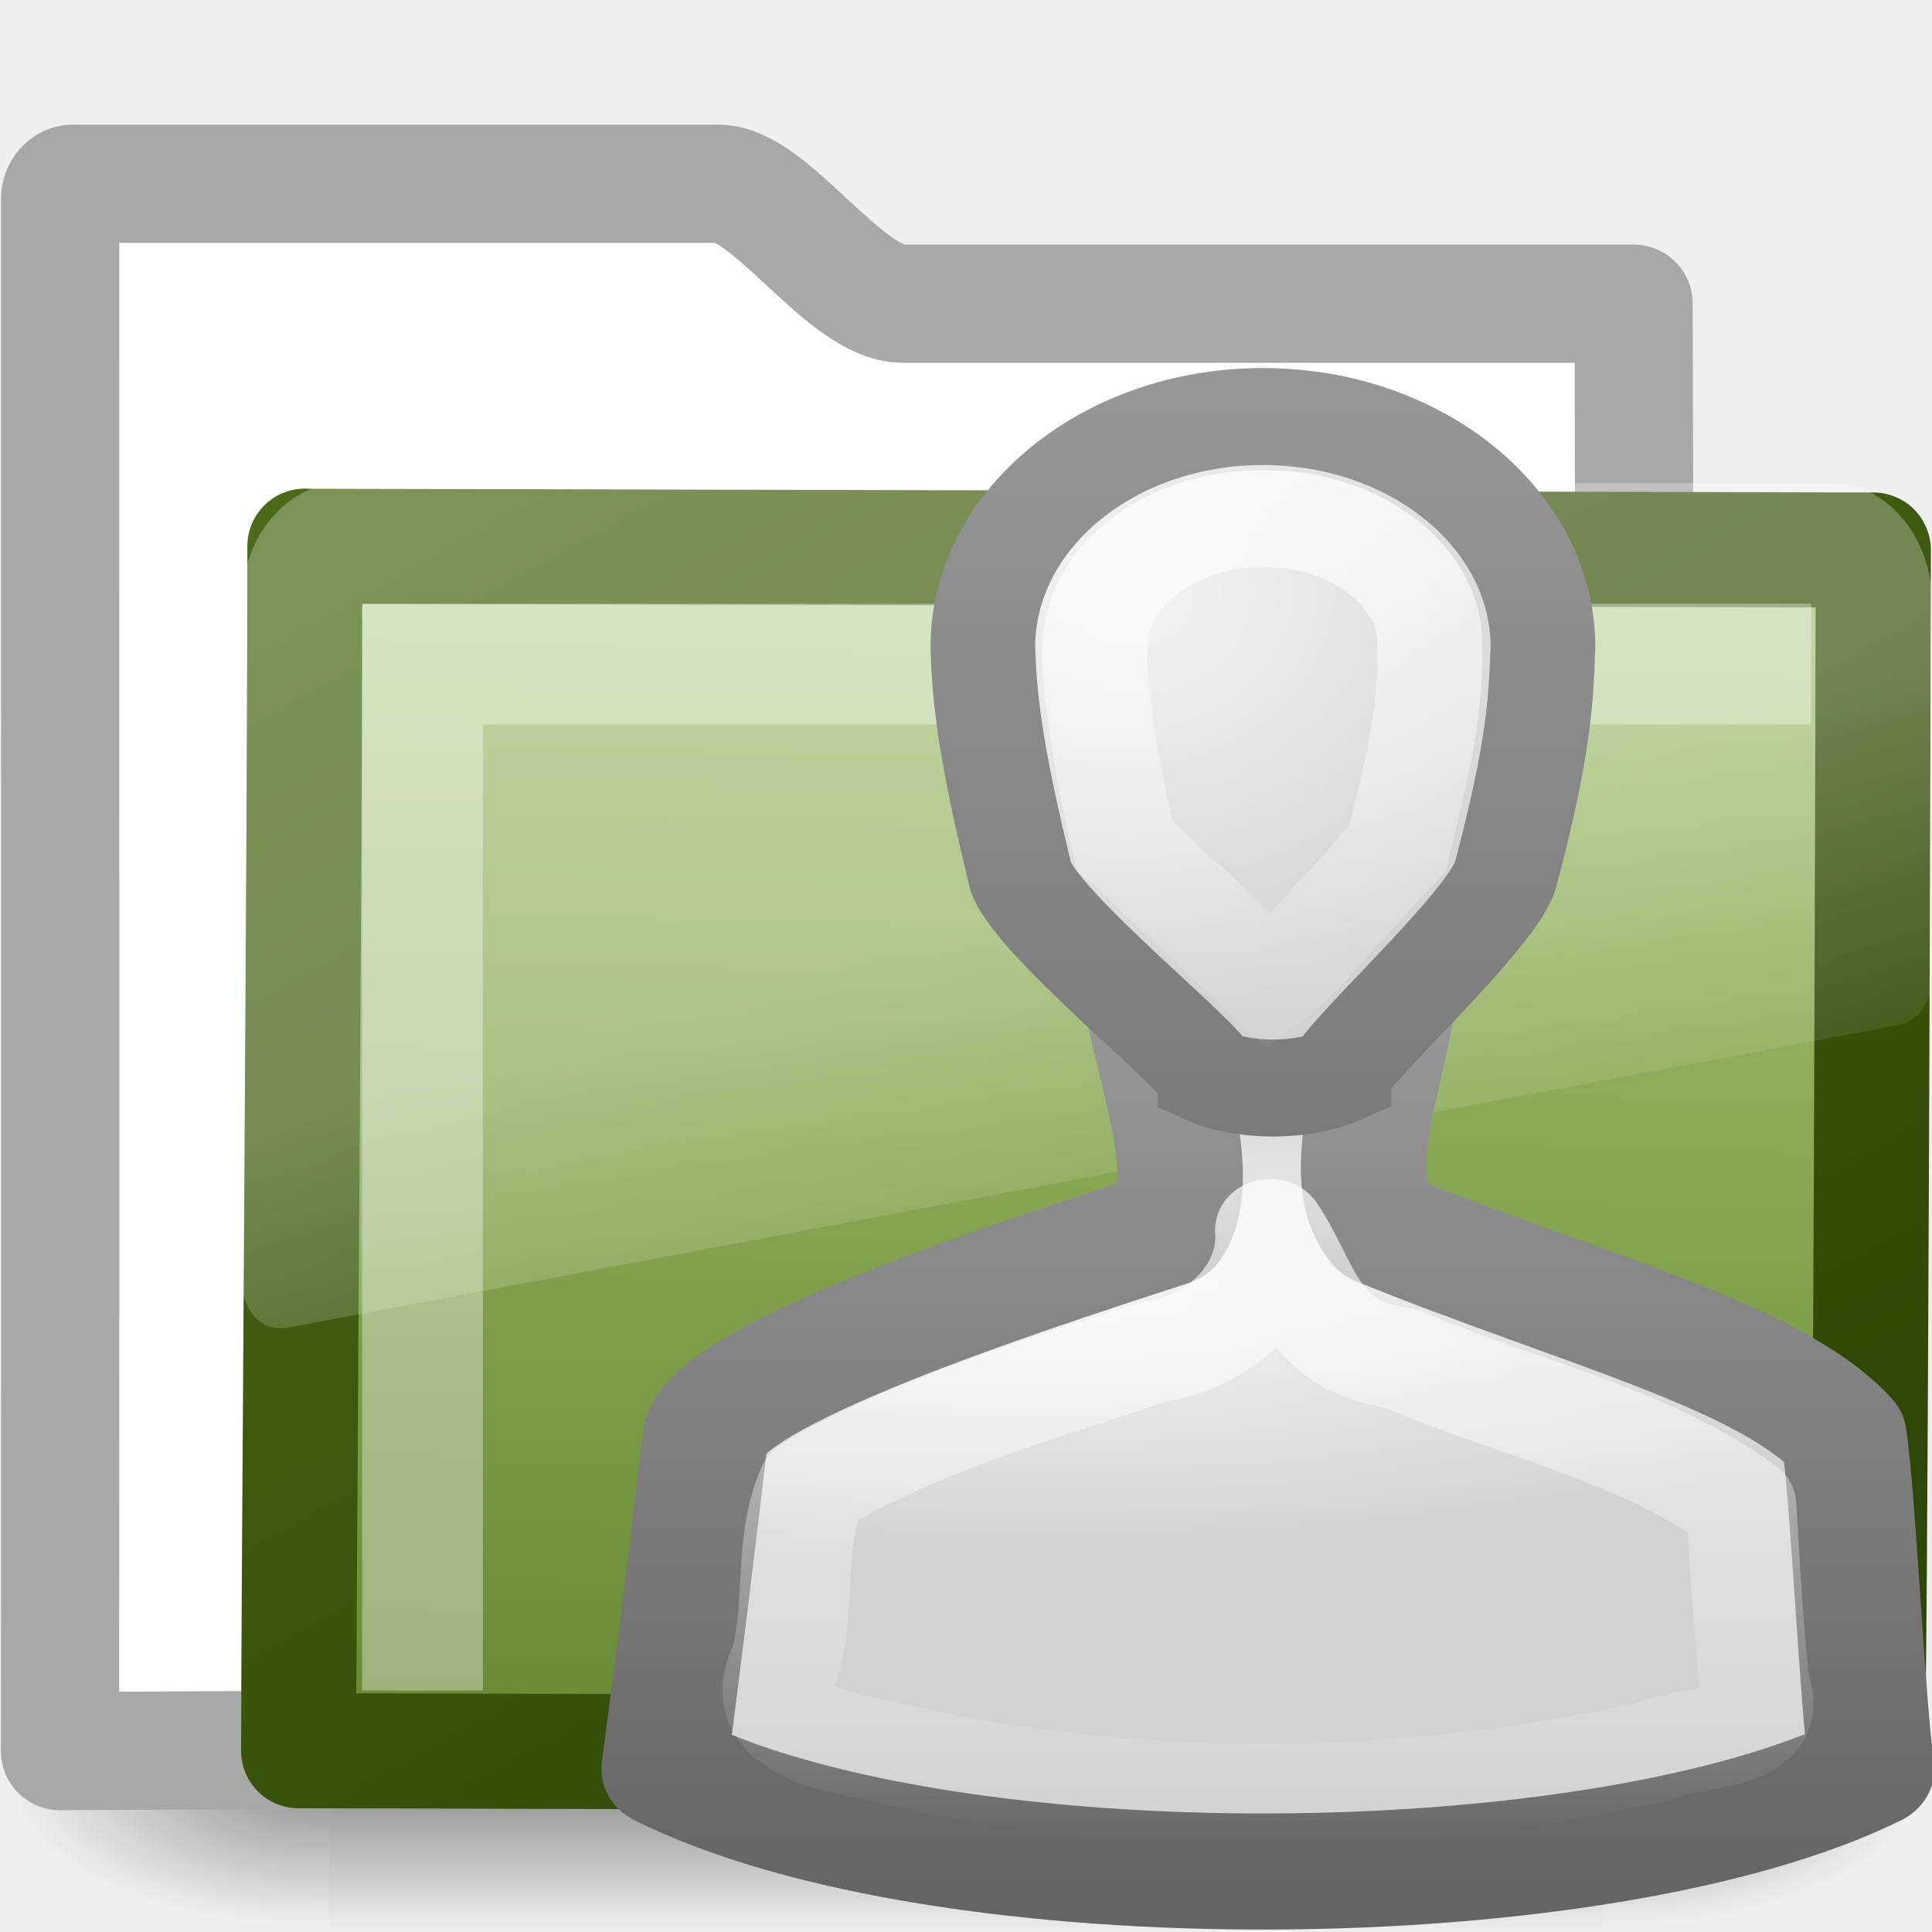
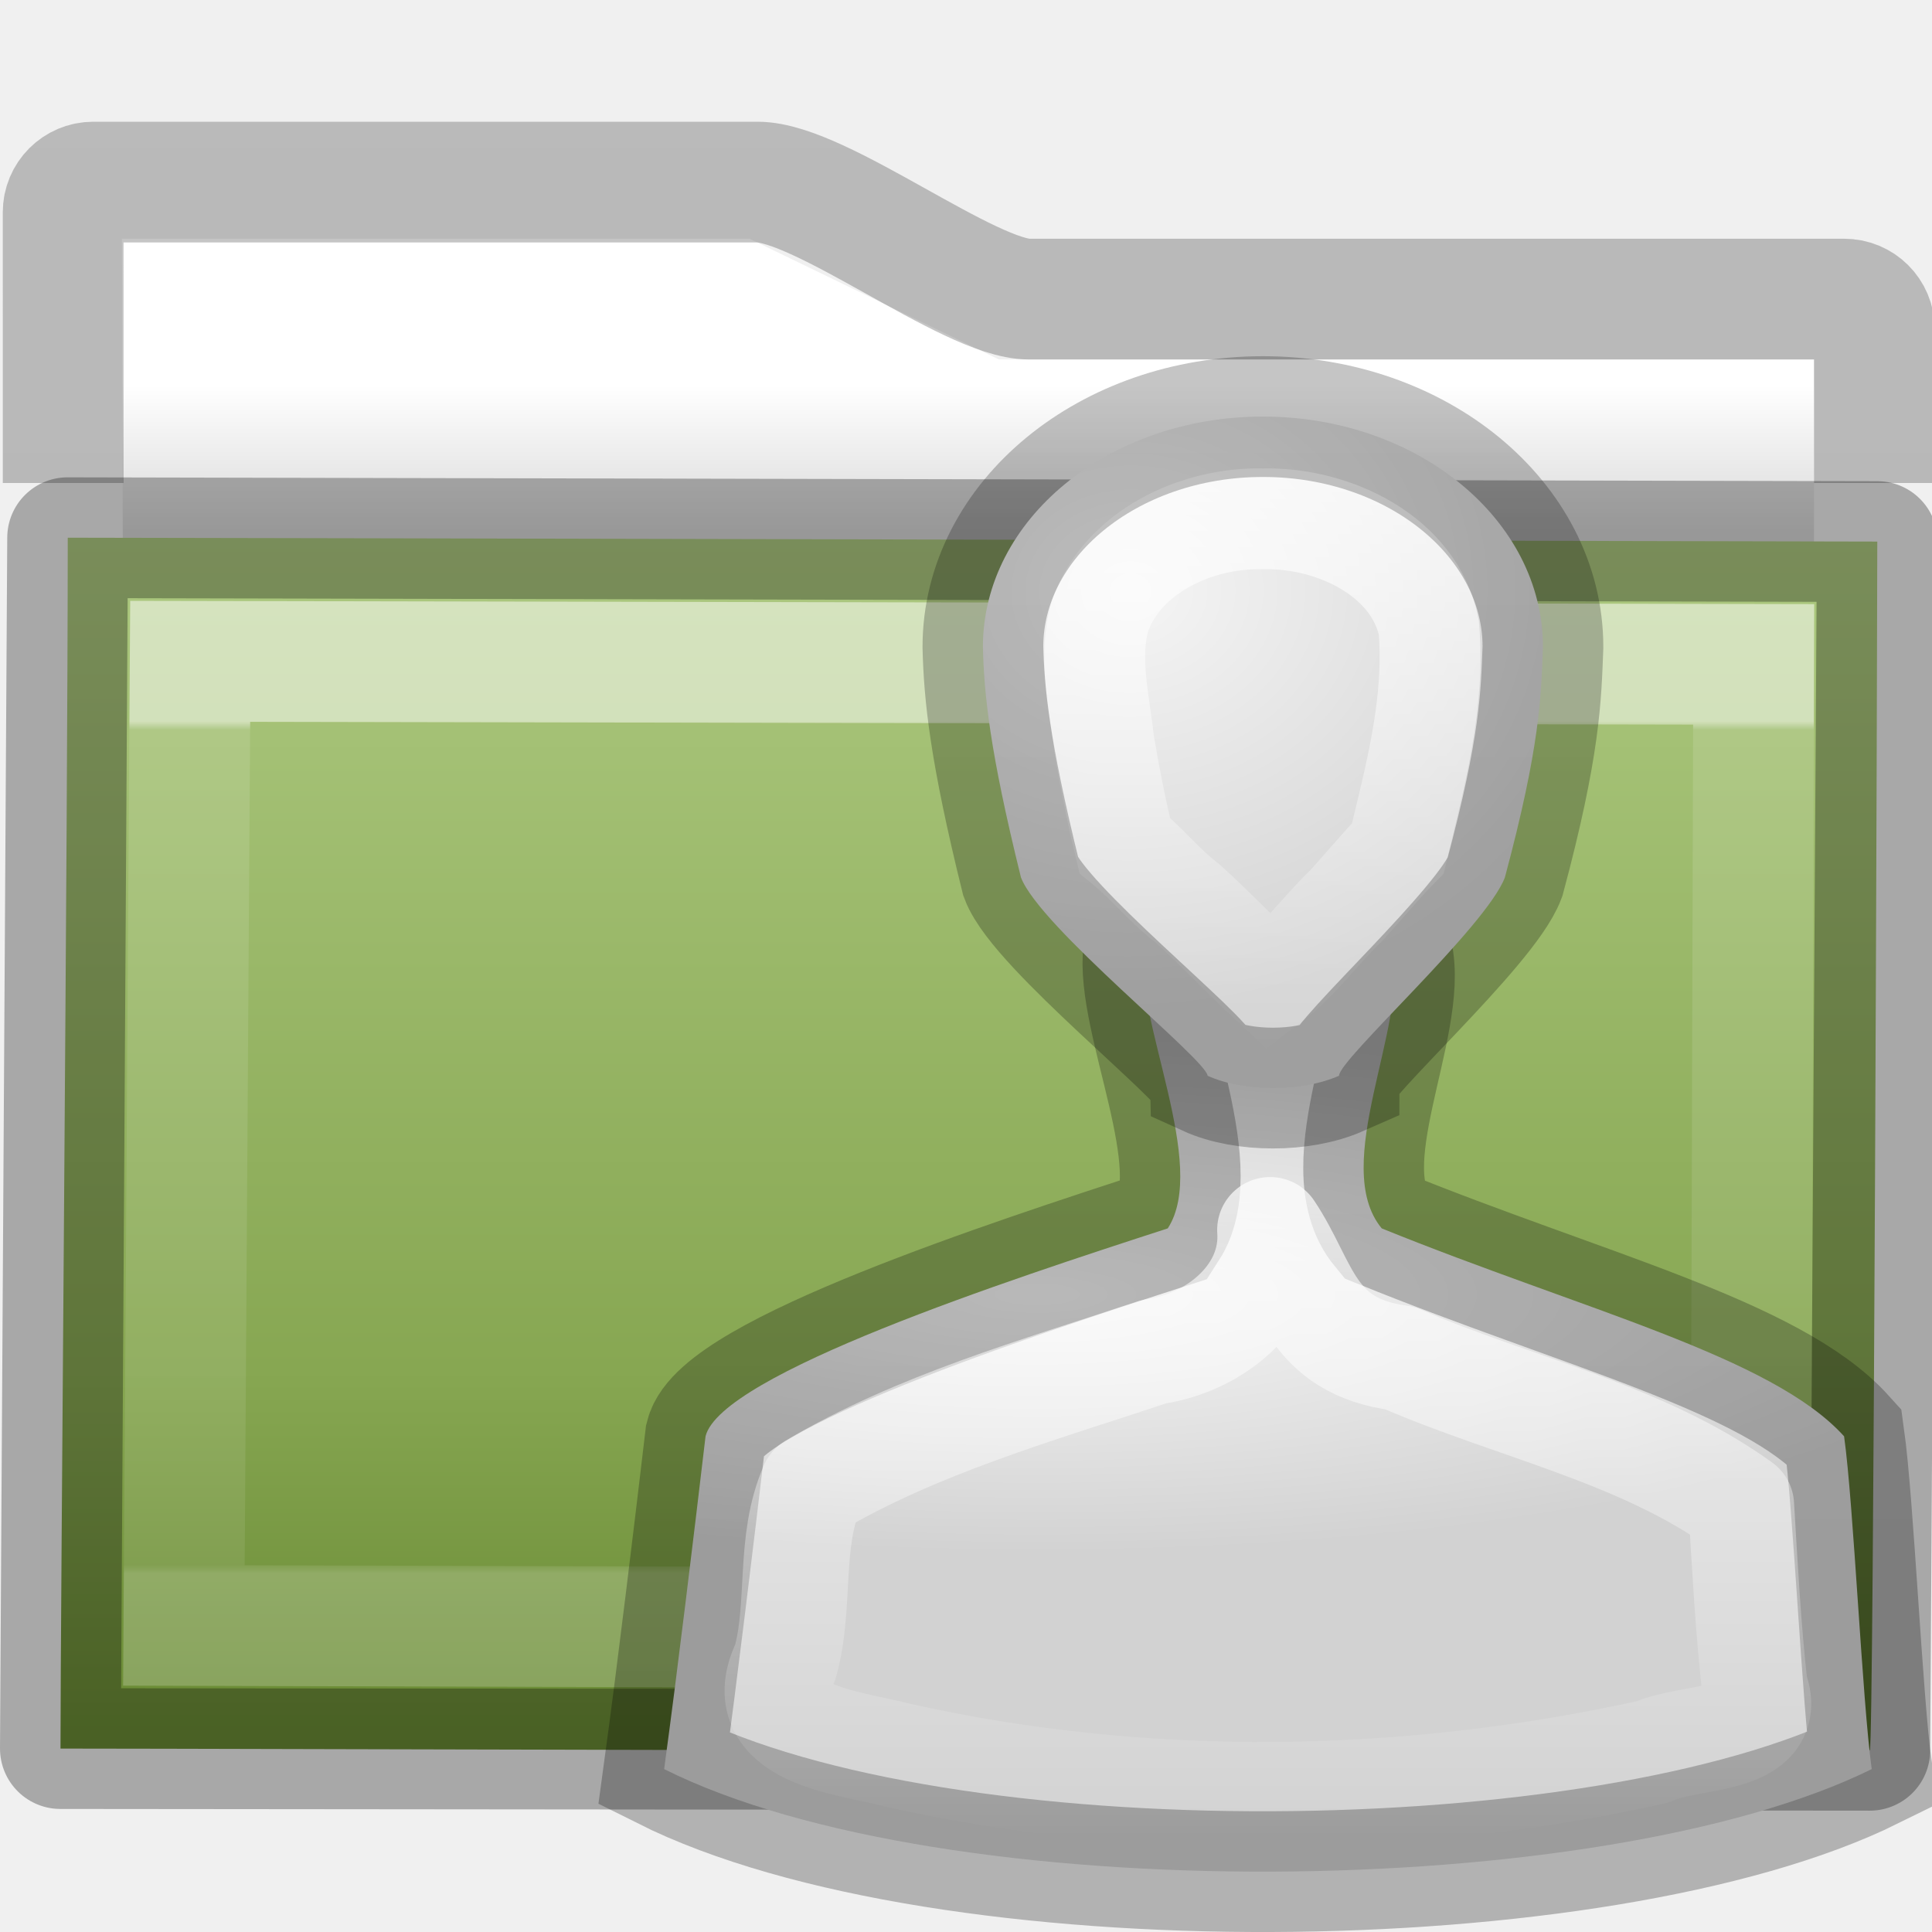
- <svg xmlns="http://www.w3.org/2000/svg" xmlns:xlink="http://www.w3.org/1999/xlink" id="svg3272" height="16" width="16" version="1.0">
-   <defs id="defs3274">
-     <linearGradient id="linearGradient2897" y2="43.144" xlink:href="#linearGradient3341" gradientUnits="userSpaceOnUse" x2="29.956" gradientTransform="matrix(.42292 0 0 .42338 -2.6035 -2.909)" y1="21.866" x1="29.956" />
+ <svg xmlns="http://www.w3.org/2000/svg" xmlns:xlink="http://www.w3.org/1999/xlink" id="svg8860" height="16" width="16" version="1.1">
+   <defs id="defs8862">
+     <linearGradient gradientTransform="matrix(0.8918903,0,0,0.9404696,3.14398,5.346537)" gradientUnits="userSpaceOnUse" xlink:href="#linearGradient3454-2-5-0-3-8" id="linearGradient10270-0" y2="8.172" x2="11.35" y1="0.667" x1="11.35" />
+     <linearGradient id="linearGradient3454-2-5-0-3-8">
+       <stop offset="0" style="stop-color:#ffffff;stop-opacity:1" id="stop3456-4-9-38-1-9" />
+       <stop offset="0.01" style="stop-color:#ffffff;stop-opacity:0.235" id="stop3458-39-80-3-5-6" />
+       <stop offset="0.99" style="stop-color:#ffffff;stop-opacity:0.157" id="stop3460-7-0-2-4-4" />
+       <stop offset="1" style="stop-color:#ffffff;stop-opacity:0.392" id="stop3462-0-9-8-7-8" />
+     </linearGradient>
+     <linearGradient id="linearGradient3104-8-8-97-4-6-11-5-5-4-4">
+       <stop offset="0" style="stop-color:#000000;stop-opacity:0.322" id="stop3106-5-4-3-5-0-2-1-0-7-7" />
+       <stop offset="1" style="stop-color:#000000;stop-opacity:0.278" id="stop3108-4-3-7-8-2-0-7-9-0-6" />
+     </linearGradient>
+     <linearGradient id="linearGradient4346">
+       <stop offset="0" style="stop-color:#ffffff;stop-opacity:1" id="stop4348" />
+       <stop offset="1" style="stop-color:#d8d8d8;stop-opacity:1" id="stop4350" />
+     </linearGradient>
+     <linearGradient gradientTransform="matrix(0.5968047,0,0,0.3475701,-0.370475,-1.117049)" gradientUnits="userSpaceOnUse" xlink:href="#radialGradient2444" id="linearGradient12481" y2="44.806" x2="15.03" y1="16.073" x1="15.03" />
+     <radialGradient r="23.097" gradientTransform="matrix(1.5647,-9.5143e-8,6.1772e-8,1.0159,-59.14917,8.1461)" cx="63.969" cy="14.113" gradientUnits="userSpaceOnUse" id="radialGradient2444">
+       <stop offset="0" style="stop-color:#ADC980" id="stop3618" />
+       <stop offset="0.688" style="stop-color:#87A752" id="stop3270" />
+       <stop offset="1" style="stop-color:#688933" id="stop3620" />
+     </radialGradient>
+     <linearGradient y2="15.385" x2="62.989" y1="11.645" x1="62.989" gradientTransform="matrix(0.3333333,0,0,0.3297102,-17.44063,-0.6478427)" gradientUnits="userSpaceOnUse" id="linearGradient4289" xlink:href="#linearGradient4346" />
+     <linearGradient y2="2.061" x2="-51.786" y1="53.514" x1="-51.786" gradientTransform="matrix(0.3107004,0,0,0.2748939,20.17717,-0.1031627)" gradientUnits="userSpaceOnUse" id="linearGradient4291" xlink:href="#linearGradient3104-8-8-97-4-6-11-5-5-4-4" />
+     <radialGradient id="radialGradient2882" xlink:href="#linearGradient6954-6" gradientUnits="userSpaceOnUse" cy="28.66" cx="25" gradientTransform="matrix(0.5137517,0,0,0.1338787,-4.255025,6.882493)" r="16" />
+     <linearGradient id="linearGradient6954-6">
+       <stop id="stop6960-4" style="stop-color:#f5f5f5" offset="0" />
+       <stop id="stop6962-9" style="stop-color:#d2d2d2" offset="1" />
+     </linearGradient>
+     <radialGradient id="radialGradient2872" xlink:href="#linearGradient6954-6" gradientUnits="userSpaceOnUse" cy="12.313" cx="26.376" gradientTransform="matrix(0.5060126,-0.03615318,0.03952485,0.4321763,-4.473091,0.5283853)" r="8" />
+     <linearGradient id="linearGradient2868" y2="25.793" xlink:href="#linearGradient3341" gradientUnits="userSpaceOnUse" x2="30" gradientTransform="matrix(0.3085166,0,0,0.2726835,1.202475,1.953824)" y1="0.918" x1="30" />
    <linearGradient id="linearGradient3341">
      <stop id="stop3343" style="stop-color:#fff" offset="0" />
      <stop id="stop3345" style="stop-color:#fff;stop-opacity:0" offset="1" />
    </linearGradient>
-     <linearGradient id="linearGradient2868" y2="25.793" xlink:href="#linearGradient3341" gradientUnits="userSpaceOnUse" x2="30" gradientTransform="matrix(.33686 0 0 .32161 -.10572 -.2953)" y1=".918" x1="30" />
-     <linearGradient id="linearGradient2874" y2="44.679" xlink:href="#linearGradient3785-5" gradientUnits="userSpaceOnUse" x2="30" gradientTransform="matrix(.33686 0 0 .32161 -.10572 -.2953)" y1="5" x1="30" />
-     <radialGradient id="radialGradient2872" xlink:href="#linearGradient6954-6" gradientUnits="userSpaceOnUse" cy="12.313" cx="26.376" gradientTransform="matrix(.5525 -.04264 .043156 .50972 -6.3027 -1.9765)" r="8" />
-     <linearGradient id="linearGradient2884" y2="45" xlink:href="#linearGradient3785-5" gradientUnits="userSpaceOnUse" x2="30" gradientTransform="matrix(.42739 0 0 .42301 -2.7256 -3.0703)" y1="25.085" x1="30" />
-     <radialGradient id="radialGradient2882" xlink:href="#linearGradient6954-6" gradientUnits="userSpaceOnUse" cy="28.66" cx="25" gradientTransform="matrix(.56095 0 0 .1579 -6.0646 5.5177)" r="16" />
-     <linearGradient id="linearGradient2687" y2="24.628" gradientUnits="userSpaceOnUse" x2="20.055" gradientTransform="matrix(.29669 0 0 .35207 1.8805 2.1186)" y1="16.408" x1="18.031">
-       <stop id="stop2687" style="stop-color:#fff;stop-opacity:.275" offset="0" />
-       <stop id="stop2689" style="stop-color:#fff;stop-opacity:.078" offset="1" />
-     </linearGradient>
-     <linearGradient id="linearGradient2692" y2="4.051" gradientUnits="userSpaceOnUse" x2="4.176" gradientTransform="matrix(1.0083 0 0 1.0006 -.00082398 -.0066205)" y1="14.993" x1="10.318">
-       <stop id="stop3624" style="stop-color:#2E4705" offset="0" />
-       <stop id="stop3626" style="stop-color:#4A6A17" offset="1" />
-     </linearGradient>
-     <linearGradient id="linearGradient2690" y2="238.4" gradientUnits="userSpaceOnUse" x2="169.23" gradientTransform="matrix(.054893 .013851 .0025726 .052482 -.7128 -.26741)" y1="58.583" x1="126.7">
-       <stop id="stop3618" style="stop-color:#ADC980" offset="0" />
-       <stop id="stop3270" style="stop-color:#87A752" offset=".5" />
-       <stop id="stop3620" style="stop-color:#688933" offset="1" />
-     </linearGradient>
-     <radialGradient id="radialGradient2677" xlink:href="#linearGradient5060" gradientUnits="userSpaceOnUse" cy="486.65" cx="605.71" gradientTransform="matrix(-2.7744 0 0 1.9697 112.76 -872.89)" r="117.14" />
-     <radialGradient id="radialGradient2675" xlink:href="#linearGradient5060" gradientUnits="userSpaceOnUse" cy="486.65" cx="605.71" gradientTransform="matrix(2.7744 0 0 1.9697 -1891.6 -872.89)" r="117.14" />
-     <linearGradient id="linearGradient2673" y2="609.51" gradientUnits="userSpaceOnUse" x2="302.86" gradientTransform="matrix(2.7744 0 0 1.9697 -1892.2 -872.89)" y1="366.65" x1="302.86">
-       <stop id="stop5050" style="stop-opacity:0" offset="0" />
-       <stop id="stop5056" offset=".5" />
-       <stop id="stop5052" style="stop-opacity:0" offset="1" />
-     </linearGradient>
-     <linearGradient id="linearGradient5060">
-       <stop id="stop5062" offset="0" />
-       <stop id="stop5064" style="stop-opacity:0" offset="1" />
-     </linearGradient>
-     <linearGradient id="linearGradient6954-6">
-       <stop id="stop6960-4" style="stop-color:#f5f5f5" offset="0" />
-       <stop id="stop6962-9" style="stop-color:#d2d2d2" offset="1" />
-     </linearGradient>
-     <linearGradient id="linearGradient3785-5">
-       <stop id="stop3787-0" style="stop-color:#969696" offset="0" />
-       <stop id="stop3789-4" style="stop-color:#646464" offset="1" />
-     </linearGradient>
+     <linearGradient id="linearGradient2897" y2="43.144" xlink:href="#linearGradient3341" gradientUnits="userSpaceOnUse" x2="29.956" gradientTransform="matrix(0.3873355,0,0,0.3589712,-1.085141,-0.2622535)" y1="21.866" x1="29.956" />
  </defs>
-   <g id="layer1">
-     <g id="layer6" transform="matrix(.36395 0 0 .34457 -.64485 -.38545)">
-       <g id="g2488" transform="matrix(.021652 0 0 .014857 43.008 42.685)">
-         <rect id="rect2490" style="opacity:.402;fill:url(#linearGradient2673)" height="478.36" width="1339.6" y="-150.7" x="-1559.3" />
-         <path id="path2492" style="opacity:.402;fill:url(#radialGradient2675)" d="m-219.62-150.68v478.33c142.87 0.9 345.4-107.17 345.4-239.2s-159.44-239.13-345.4-239.13z" />
-         <path id="path2494" style="opacity:.402;fill:url(#radialGradient2677)" d="m-1559.3-150.68v478.33c-142.87 0.9-345.4-107.17-345.4-239.2s159.44-239.13 345.4-239.13z" />
-       </g>
-     </g>
-     <path id="rect2196" style="stroke-linejoin:round;stroke:#a8a8a8;stroke-linecap:round;stroke-width:0.979;fill:#fff" d="m0.602 1.522c-0.056 0-0.104 0.06-0.104 0.123 0 4.605 0.003 8.651-0.001 12.857 4.706-0.025 9.415-0.049 14.123-0.066-0.417 0-1.112-0.07-1.102-0.94 0.004-3.597 0.023-7.408 0.011-10.981h-6.052c-0.477 0-1.096-0.993-1.526-0.993h-5.348l-0-0z" />
-     <path id="rect3086" style="stroke-linejoin:round;stroke:url(#linearGradient2692);stroke-linecap:round;stroke-width:.953;fill:url(#linearGradient2690)" d="m2.525 4.524c0.656 0 12.48 0.031 12.989 0.031 0 0.615-0.025 9.958-0.054 9.958-4.559 0.018-11.659-0.014-12.987-0.014 0-1.161 0.052-7.585 0.052-9.976l0-0z" />
-     <path id="path2509" style="fill:url(#linearGradient2687);fill-rule:evenodd" d="m2.836 4c-0.457 0-0.834 0.448-0.834 0.99v5.633c0.002 0.101 0.044 0.216 0.111 0.286 0.067 0.07 0.153 0.1 0.25 0.088 0.003 0 0.006 0 0.009 0l13.351-2.508c0.155-0.029 0.276-0.188 0.278-0.374v-3.125c0-0.542-0.378-0.99-0.834-0.99h-12.331z" />
-     <path id="path2406" style="opacity:.35;stroke:#fff;stroke-width:1px;fill:none" d="m3.499 14v-8.5h11.5" />
-   </g>
-   <g id="g3743" transform="matrix(.91586 0 0 .84787 1.2993 2.2042)">
-     <path id="path2880" style="stroke-linejoin:round;stroke:url(#linearGradient2884);stroke-width:1.134;fill:url(#radialGradient2882)" d="m8.923 6.679c-0.081 0.68 0.589 2.1 0.218 2.719-1.442 0.505-4.042 1.426-4.181 2.031-0.102 0.94-0.256 2.312-0.374 3.25 2.529 1.368 8.478 1.302 10.92 0-0.086-0.666-0.163-2.584-0.25-3.25-0.653-0.781-2.371-1.237-4.181-2.031-0.473-0.616 0.243-1.993 0.094-2.688-0.286-0.049-1.957-0.024-2.246-0.031l-0-1e-7z" />
-     <path id="path2870" style="stroke:url(#linearGradient2874);stroke-width:.947;fill:url(#radialGradient2872)" d="m10 1.469c-1.395 0-2.531 1.007-2.531 2.25 0.011 0.46 0.059 1.006 0.344 2.25 0.168 0.482 1.674 1.777 1.688 1.938 0.327 0.161 0.851 0.161 1.188 0 0-0.161 1.332-1.455 1.5-1.938 0.32-1.293 0.327-1.768 0.344-2.25 0-1.243-1.136-2.25-2.531-2.25z" />
-     <path id="path2866" style="stroke:url(#linearGradient2868);stroke-width:.947;fill:none" d="m10 2.469c-0.612-0.015-1.267 0.331-1.469 0.937-0.114 0.41-0.01 0.837 0.031 1.25 0.052 0.338 0.113 0.666 0.188 1 0.194 0.171 0.361 0.397 0.562 0.562 0.263 0.256 0.491 0.521 0.75 0.781 0.269-0.217 0.449-0.503 0.688-0.75 0.153-0.18 0.31-0.388 0.469-0.562 0.157-0.71 0.339-1.422 0.281-2.156-0.125-0.687-0.847-1.08-1.5-1.062z" />
-     <path id="path2876" style="stroke-linejoin:round;stroke:url(#linearGradient2897);stroke-width:.995;fill:none" d="m10.066 9.414c0.04 0.619-0.479 1.102-1.05 1.189-1.049 0.378-2.139 0.707-3.087 1.314-0.222 0.541-0.103 1.162-0.247 1.72-0.327 0.71 0.562 0.777 1.019 0.907 2.229 0.541 4.596 0.5 6.823-0.031 0.332-0.169 1.125-0.085 0.926-0.626-0.061-0.588-0.091-1.193-0.123-1.783-0.909-0.709-2.062-0.958-3.087-1.439-0.813-0.117-0.843-0.72-1.173-1.251z" />
-   </g>
+   <path d="m 1.01,1.977 0.013,5 14,0 0,-4 -6.75,0 -2.066,-1 z" id="rect4170-0-9" style="color:#000000;display:inline;overflow:visible;visibility:visible;fill:url(#linearGradient4289);fill-opacity:1;fill-rule:nonzero;stroke:none;stroke-width:1;marker:none;enable-background:accumulate" />
+   <path d="m 15.523,4 0,-1.273 c 0,-0.139 -0.112,-0.25 -0.25,-0.25 l -6.75,0 c -0.495,0 -1.724,-0.969 -2.25,-0.969 l -5.5,0 c -0.139,0 -0.25,0.112 -0.25,0.25 l 3.2e-4,2.242" id="rect4170-1" style="color:#000000;display:inline;overflow:visible;visibility:visible;opacity:0.8;fill:none;stroke:url(#linearGradient4291);stroke-width:1;stroke-linecap:butt;stroke-linejoin:miter;stroke-miterlimit:4;stroke-dasharray:none;stroke-dashoffset:0;stroke-opacity:1;marker:none;enable-background:accumulate" />
+   <path d="m 0.56,4.453 c 0.757,0 14.4,0.032 14.987,0.032 0,0.619 -0.029,10.01 -0.062,10.01 -5.26,0.018 -13.453,-0.014 -14.984,-0.014 0,-1.167 0.06,-7.625 0.06,-10.027 z" id="rect3086" style="color:#000000;display:inline;overflow:visible;visibility:visible;fill:url(#linearGradient12481);fill-opacity:1;fill-rule:nonzero;stroke:none;stroke-width:1;marker:none;enable-background:accumulate;clip-rule:nonzero;opacity:1;isolation:auto;mix-blend-mode:normal;color-interpolation:sRGB;color-interpolation-filters:linearRGB;solid-color:#000000;solid-opacity:1;stroke-linecap:butt;stroke-linejoin:miter;stroke-miterlimit:4;stroke-dasharray:none;stroke-dashoffset:0;stroke-opacity:1;filter-blend-mode:normal;filter-gaussianBlur-deviation:0;color-rendering:auto;image-rendering:auto;shape-rendering:auto;text-rendering:auto" />
+   <path d="M 1.575,5.477 14.523,5.502 14.5,13.5 1.523,13.461 Z" id="rect3086-9" style="color:#000000;display:inline;overflow:visible;visibility:visible;opacity:0.5;fill:none;stroke:url(#linearGradient10270-0);stroke-width:1;stroke-linecap:round;stroke-linejoin:miter;stroke-miterlimit:4;stroke-dasharray:none;stroke-dashoffset:0;stroke-opacity:1;marker:none;enable-background:accumulate" />
+   <path d="m 0.56,4.453 14.987,0.032 -0.062,10.01 L 0.5,14.481 Z" id="rect3086-0" style="color:#000000;display:inline;overflow:visible;visibility:visible;opacity:0.3;fill:none;stroke:#000000;stroke-width:1;stroke-linecap:round;stroke-linejoin:round;stroke-miterlimit:4;stroke-dasharray:none;stroke-dashoffset:0;stroke-opacity:1;marker:none;enable-background:accumulate" />
+   <path d="M 9.471,7.867 C 9.398,8.444 10.011,9.648 9.671,10.173 8.35,10.601 5.969,11.382 5.843,11.895 c -0.094,0.797 -0.234,1.96 -0.343,2.756 2.316,1.16 7.765,1.104 10.001,0 -0.079,-0.565 -0.15,-2.191 -0.229,-2.756 C 14.675,11.233 13.101,10.846 11.443,10.173 11.01,9.65 11.666,8.483 11.529,7.894 11.267,7.852 9.737,7.874 9.472,7.867 l -2.8e-6,-1e-7 z" style="fill:url(#radialGradient2882);stroke:none;stroke-width:0.999;stroke-linejoin:round" id="path2880" />
+   <path d="M 9.471,7.867 C 9.398,8.444 10.011,9.648 9.671,10.173 8.35,10.601 5.969,11.382 5.843,11.895 c -0.094,0.797 -0.234,1.96 -0.343,2.756 2.316,1.16 7.765,1.104 10.001,0 -0.079,-0.565 -0.15,-2.191 -0.229,-2.756 C 14.675,11.233 13.101,10.846 11.443,10.173 11.01,9.65 11.666,8.483 11.529,7.894 11.267,7.852 9.737,7.874 9.472,7.867 l -2.8e-6,-10e-8 z" style="fill:none;stroke:url(#linearGradient4291);stroke-width:1;stroke-linejoin:miter;color:#000000;clip-rule:nonzero;display:inline;overflow:visible;visibility:visible;opacity:0.8;isolation:auto;mix-blend-mode:normal;color-interpolation:sRGB;color-interpolation-filters:linearRGB;solid-color:#000000;solid-opacity:1;fill-opacity:1;fill-rule:nonzero;stroke-linecap:butt;stroke-miterlimit:4;stroke-dasharray:none;stroke-dashoffset:0;stroke-opacity:1;marker:none;filter-blend-mode:normal;filter-gaussianBlur-deviation:0;color-rendering:auto;image-rendering:auto;shape-rendering:auto;text-rendering:auto;enable-background:accumulate" id="path2880-9" />
+   <path d="m 10.458,3.45 c -1.278,0 -2.318,0.853 -2.318,1.908 0.01,0.39 0.054,0.853 0.315,1.908 0.154,0.409 1.533,1.506 1.546,1.643 0.299,0.136 0.779,0.136 1.088,0 0,-0.136 1.22,-1.234 1.374,-1.643 0.294,-1.097 0.299,-1.499 0.315,-1.908 0,-1.054 -1.04,-1.908 -2.318,-1.908 z" style="fill:url(#radialGradient2872);stroke:none;stroke-width:0.835" id="path2870" />
+   <path d="m 10.458,4.297 c -0.561,-0.013 -1.16,0.28 -1.345,0.795 -0.104,0.348 -0.009,0.71 0.029,1.06 0.048,0.287 0.104,0.565 0.172,0.848 0.178,0.145 0.331,0.337 0.515,0.477 0.241,0.217 0.45,0.442 0.687,0.662 0.246,-0.184 0.411,-0.427 0.63,-0.636 0.14,-0.152 0.284,-0.329 0.43,-0.477 0.144,-0.602 0.31,-1.206 0.257,-1.828 -0.114,-0.582 -0.776,-0.915 -1.374,-0.901 z" style="fill:none;stroke:url(#linearGradient2868);stroke-width:0.835" id="path2866" />
+   <path d="m 10.518,10.186 c 0.037,0.525 -0.438,0.934 -0.961,1.008 -0.961,0.32 -1.959,0.6 -2.828,1.114 -0.203,0.459 -0.094,0.985 -0.226,1.459 -0.299,0.602 0.515,0.659 0.933,0.769 2.041,0.459 4.209,0.424 6.249,-0.027 0.304,-0.143 1.03,-0.072 0.848,-0.53 -0.056,-0.499 -0.083,-1.011 -0.113,-1.512 -0.833,-0.601 -1.889,-0.812 -2.827,-1.22 -0.745,-0.099 -0.772,-0.61 -1.074,-1.061 z" style="fill:none;stroke:url(#linearGradient2897);stroke-width:0.876;stroke-linejoin:round" id="path2876" />
+   <path d="m 10.458,3.45 c -1.278,0 -2.318,0.853 -2.318,1.908 0.01,0.39 0.054,0.853 0.315,1.908 0.154,0.409 1.533,1.506 1.546,1.643 0.299,0.136 0.779,0.136 1.088,0 0,-0.136 1.22,-1.234 1.374,-1.643 0.294,-1.097 0.299,-1.499 0.315,-1.908 0,-1.054 -1.04,-1.908 -2.318,-1.908 z" style="fill:none;stroke:url(#linearGradient4291);stroke-width:1;color:#000000;clip-rule:nonzero;display:inline;overflow:visible;visibility:visible;opacity:0.8;isolation:auto;mix-blend-mode:normal;color-interpolation:sRGB;color-interpolation-filters:linearRGB;solid-color:#000000;solid-opacity:1;fill-opacity:1;fill-rule:nonzero;stroke-linecap:butt;stroke-linejoin:miter;stroke-miterlimit:4;stroke-dasharray:none;stroke-dashoffset:0;stroke-opacity:1;marker:none;filter-blend-mode:normal;filter-gaussianBlur-deviation:0;color-rendering:auto;image-rendering:auto;shape-rendering:auto;text-rendering:auto;enable-background:accumulate" id="path2870-1" />
</svg>
